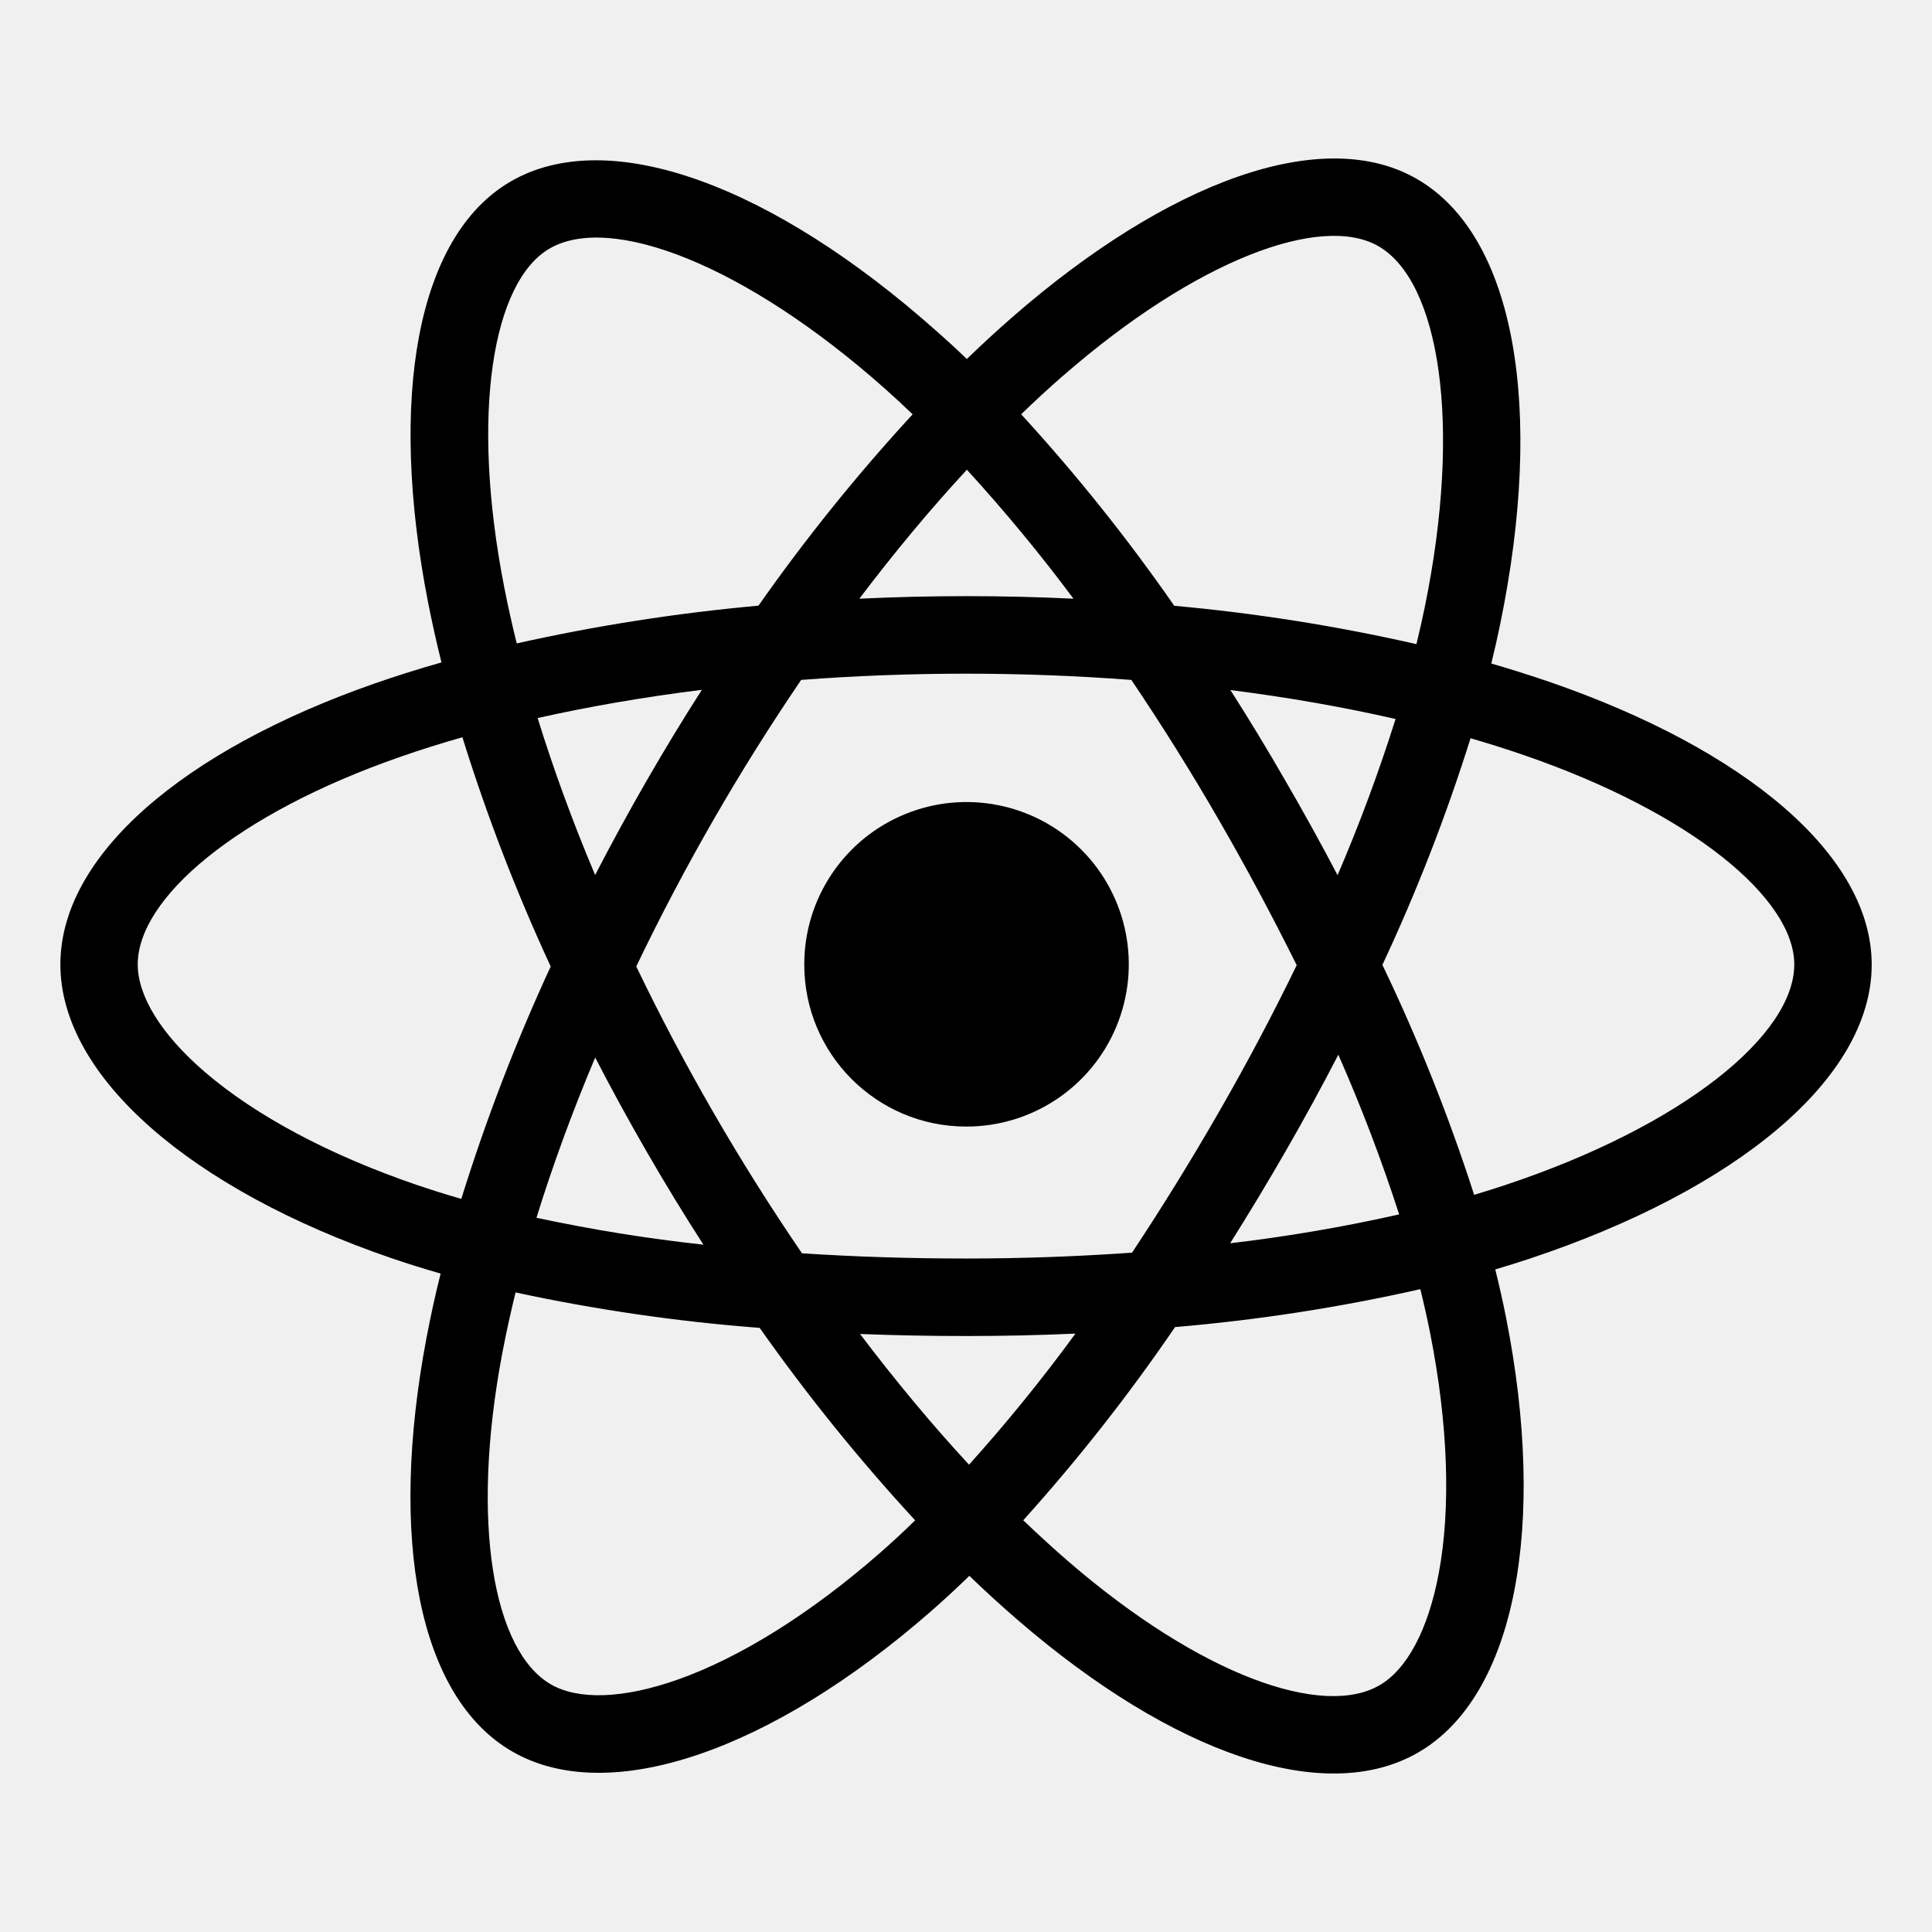
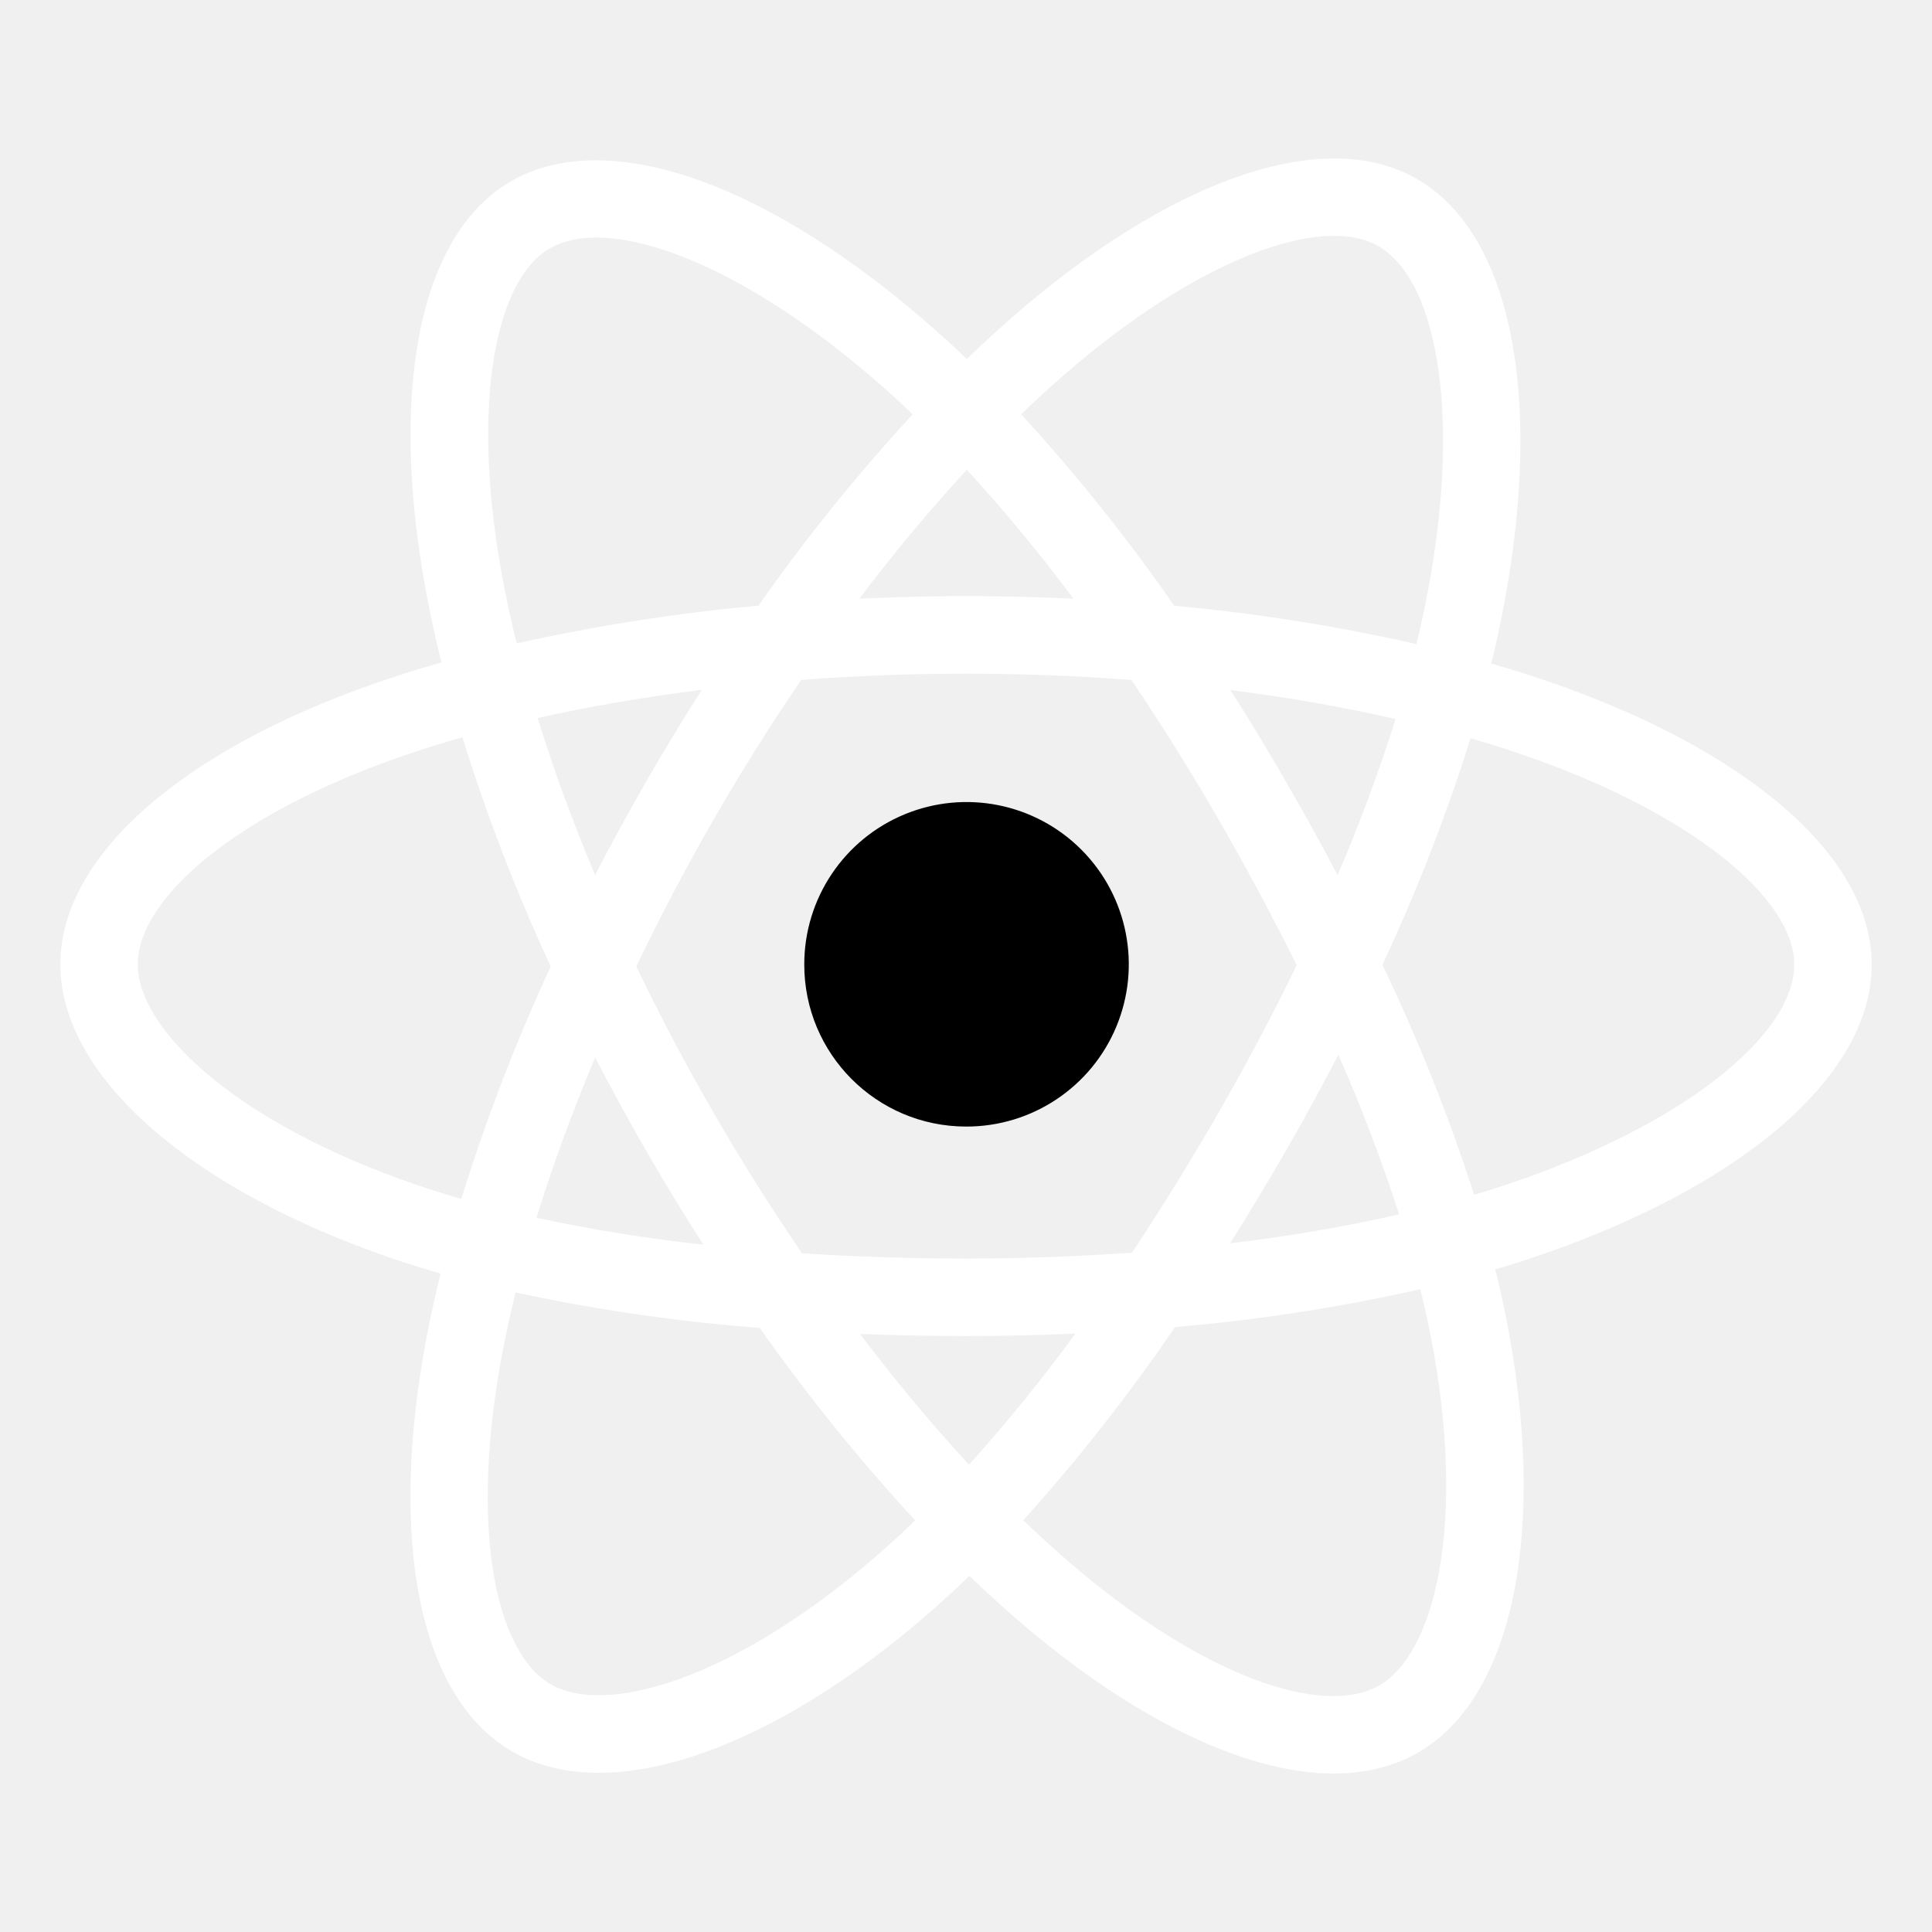
<svg xmlns="http://www.w3.org/2000/svg" class="ionicon" viewBox="0 0 512 512">
-   <path d="M410.66 180.72q-7.67-2.62-15.45-4.88 1.29-5.25 2.38-10.56c11.7-56.9 4.05-102.74-22.06-117.83-25-14.48-66 .61-107.36 36.69q-6.1 5.34-11.95 11-3.9-3.76-8-7.36c-43.35-38.58-86.8-54.83-112.88-39.69-25 14.51-32.43 57.6-21.9 111.53q1.58 8 3.55 15.93a320.85 320.85 0 00-17.77 5.6C48.46 198.9 16 226.73 16 255.59c0 29.82 34.84 59.72 87.77 77.85q6.44 2.19 13 4.07-2.13 8.49-3.77 17.17c-10 53-2.2 95.07 22.75 109.49 25.77 14.89 69-.41 111.14-37.31q5-4.38 10-9.25 6.32 6.11 13 11.86c40.8 35.18 81.09 49.39 106 34.93 25.75-14.94 34.12-60.14 23.25-115.13q-1.25-6.3-2.88-12.86 4.56-1.35 8.93-2.79c55-18.27 90.83-47.81 90.83-78-.02-29-33.52-57.01-85.36-74.9zm-129-81.08c35.43-30.91 68.55-43.11 83.65-34.39 16.07 9.29 22.32 46.75 12.22 95.88q-1 4.8-2.16 9.57a487.83 487.83 0 00-64.18-10.16 481.27 481.27 0 00-40.57-50.75q5.38-5.22 11.02-10.15zM157.73 280.25q6.51 12.6 13.61 24.89 7.23 12.54 15.07 24.71a435.28 435.28 0 01-44.24-7.13c4.24-13.72 9.46-27.97 15.56-42.47zm0-48.33c-6-14.19-11.08-28.15-15.25-41.63 13.7-3.07 28.3-5.58 43.52-7.48q-7.65 11.94-14.72 24.23t-13.58 24.88zm10.9 24.17q9.48-19.77 20.42-38.78 10.93-19 23.27-37.13c14.28-1.08 28.92-1.65 43.71-1.65s29.52.57 43.79 1.66q12.21 18.09 23.13 37t20.69 38.6Q334 275.63 323 294.73q-10.91 19-23 37.24c-14.25 1-29 1.55-44 1.55s-29.47-.47-43.46-1.38q-12.43-18.19-23.46-37.29t-20.48-38.76zM340.75 305q7.25-12.58 13.92-25.49a440.41 440.41 0 0116.12 42.32 434.44 434.44 0 01-44.79 7.65q7.62-12.09 14.75-24.48zm13.72-73.07q-6.64-12.65-13.81-25-7-12.18-14.59-24.06c15.31 1.94 30 4.52 43.77 7.67a439.89 439.89 0 01-15.37 41.39zm-98.24-107.45a439.75 439.75 0 0128.25 34.18q-28.35-1.35-56.74 0c9.33-12.34 18.88-23.79 28.49-34.18zM145.66 65.86c16.06-9.32 51.57 4 89 37.27 2.39 2.13 4.8 4.36 7.2 6.67A491.37 491.37 0 00201 160.51a499.12 499.12 0 00-64.06 10q-1.83-7.36-3.3-14.82c-9.05-46.23-3.06-81.08 12.02-89.83zm-23.41 251.85q-6-1.71-11.85-3.71c-23.4-8-42.73-18.44-56-29.81-11.88-10.19-17.9-20.36-17.9-28.6 0-17.51 26.06-39.85 69.52-55q8.19-2.85 16.52-5.21a493.54 493.54 0 0023.4 60.75 502.46 502.46 0 00-23.69 61.58zm111.13 93.67c-18.63 16.32-37.29 27.89-53.74 33.72-14.78 5.23-26.55 5.38-33.66 1.27-15.14-8.75-21.44-42.54-12.85-87.86q1.53-8 3.5-16a480.85 480.85 0 0064.69 9.39 501.2 501.2 0 0041.2 51c-2.98 2.93-6.03 5.75-9.14 8.48zm23.42-23.22c-9.72-10.51-19.42-22.14-28.88-34.64q13.79.54 28.08.54c9.78 0 19.46-.21 29-.64a439.33 439.33 0 01-28.2 34.74zm124.52 28.59c-2.86 15.44-8.61 25.74-15.72 29.86-15.13 8.78-47.48-2.63-82.36-32.72-4-3.44-8-7.13-12.07-11a484.54 484.54 0 0040.23-51.2 477.84 477.84 0 0065-10.05q1.47 5.94 2.6 11.64c4.81 24.3 5.5 46.28 2.32 63.47zm17.4-102.64c-2.62.87-5.32 1.71-8.06 2.53a483.26 483.26 0 00-24.31-60.94 481.52 481.52 0 0023.36-60.06c4.91 1.43 9.68 2.93 14.27 4.52 44.42 15.32 71.52 38 71.52 55.43 0 18.6-29.27 42.74-76.78 58.52z" />
+   <path fill="white" d="M410.66 180.72q-7.67-2.62-15.45-4.88 1.29-5.25 2.38-10.56c11.7-56.9 4.05-102.74-22.06-117.83-25-14.48-66 .61-107.36 36.69q-6.1 5.34-11.95 11-3.9-3.76-8-7.36c-43.35-38.58-86.8-54.83-112.88-39.69-25 14.51-32.43 57.6-21.9 111.53q1.58 8 3.55 15.93a320.85 320.85 0 00-17.77 5.6C48.46 198.9 16 226.73 16 255.59c0 29.82 34.84 59.72 87.77 77.85q6.44 2.19 13 4.07-2.13 8.49-3.77 17.17c-10 53-2.2 95.07 22.75 109.49 25.77 14.89 69-.41 111.14-37.31q5-4.38 10-9.25 6.32 6.11 13 11.86c40.8 35.18 81.09 49.39 106 34.93 25.75-14.94 34.12-60.14 23.25-115.13q-1.25-6.3-2.88-12.86 4.56-1.35 8.93-2.79c55-18.27 90.83-47.81 90.83-78-.02-29-33.52-57.01-85.36-74.9zm-129-81.08c35.43-30.91 68.55-43.11 83.65-34.39 16.07 9.29 22.32 46.75 12.22 95.88q-1 4.8-2.16 9.57a487.83 487.83 0 00-64.18-10.16 481.27 481.27 0 00-40.57-50.75q5.38-5.22 11.02-10.15zM157.73 280.25q6.51 12.6 13.61 24.89 7.23 12.54 15.07 24.71a435.28 435.28 0 01-44.24-7.13c4.24-13.72 9.46-27.97 15.56-42.47zm0-48.33c-6-14.19-11.08-28.15-15.25-41.63 13.7-3.07 28.3-5.58 43.52-7.48q-7.65 11.94-14.72 24.23t-13.58 24.88zm10.9 24.17q9.48-19.77 20.42-38.78 10.93-19 23.27-37.13c14.28-1.08 28.92-1.65 43.71-1.65s29.52.57 43.79 1.66q12.21 18.09 23.13 37t20.69 38.6Q334 275.63 323 294.73q-10.91 19-23 37.24c-14.25 1-29 1.55-44 1.55s-29.47-.47-43.46-1.38q-12.43-18.19-23.46-37.29t-20.48-38.76zM340.75 305q7.25-12.58 13.92-25.49a440.41 440.41 0 0116.12 42.32 434.44 434.44 0 01-44.79 7.65q7.62-12.09 14.75-24.48zm13.72-73.07q-6.64-12.65-13.81-25-7-12.18-14.59-24.06c15.31 1.94 30 4.52 43.77 7.67a439.89 439.89 0 01-15.37 41.39zm-98.24-107.45a439.75 439.75 0 0128.25 34.18q-28.35-1.35-56.74 0c9.33-12.34 18.88-23.79 28.49-34.18zM145.66 65.86c16.06-9.32 51.57 4 89 37.27 2.39 2.13 4.8 4.36 7.2 6.67A491.37 491.37 0 00201 160.51a499.12 499.12 0 00-64.06 10q-1.83-7.36-3.3-14.82c-9.05-46.23-3.06-81.08 12.02-89.83zm-23.41 251.85q-6-1.71-11.85-3.71c-23.4-8-42.73-18.44-56-29.81-11.88-10.19-17.9-20.36-17.9-28.6 0-17.51 26.06-39.85 69.52-55q8.19-2.85 16.52-5.21a493.54 493.54 0 0023.4 60.75 502.46 502.46 0 00-23.69 61.58zm111.13 93.67c-18.63 16.32-37.29 27.89-53.74 33.72-14.78 5.23-26.55 5.38-33.66 1.27-15.14-8.75-21.44-42.54-12.85-87.86q1.53-8 3.5-16a480.85 480.85 0 0064.69 9.39 501.2 501.2 0 0041.2 51c-2.98 2.93-6.03 5.75-9.14 8.48zm23.42-23.22c-9.72-10.51-19.42-22.14-28.88-34.64q13.79.54 28.08.54c9.78 0 19.46-.21 29-.64a439.33 439.33 0 01-28.2 34.74zm124.52 28.59c-2.86 15.44-8.61 25.74-15.72 29.86-15.13 8.78-47.48-2.63-82.36-32.72-4-3.44-8-7.13-12.07-11a484.54 484.54 0 0040.23-51.2 477.84 477.84 0 0065-10.05q1.47 5.94 2.6 11.64c4.81 24.3 5.5 46.28 2.32 63.47zm17.4-102.64c-2.62.87-5.32 1.71-8.06 2.53a483.26 483.26 0 00-24.31-60.94 481.52 481.52 0 0023.36-60.06c4.91 1.43 9.68 2.93 14.27 4.52 44.42 15.32 71.52 38 71.52 55.43 0 18.6-29.27 42.74-76.78 58.52z" />
  <path d="M256 298.55a43 43 0 10-42.86-43 42.91 42.91 0 0042.86 43z" />
</svg>
